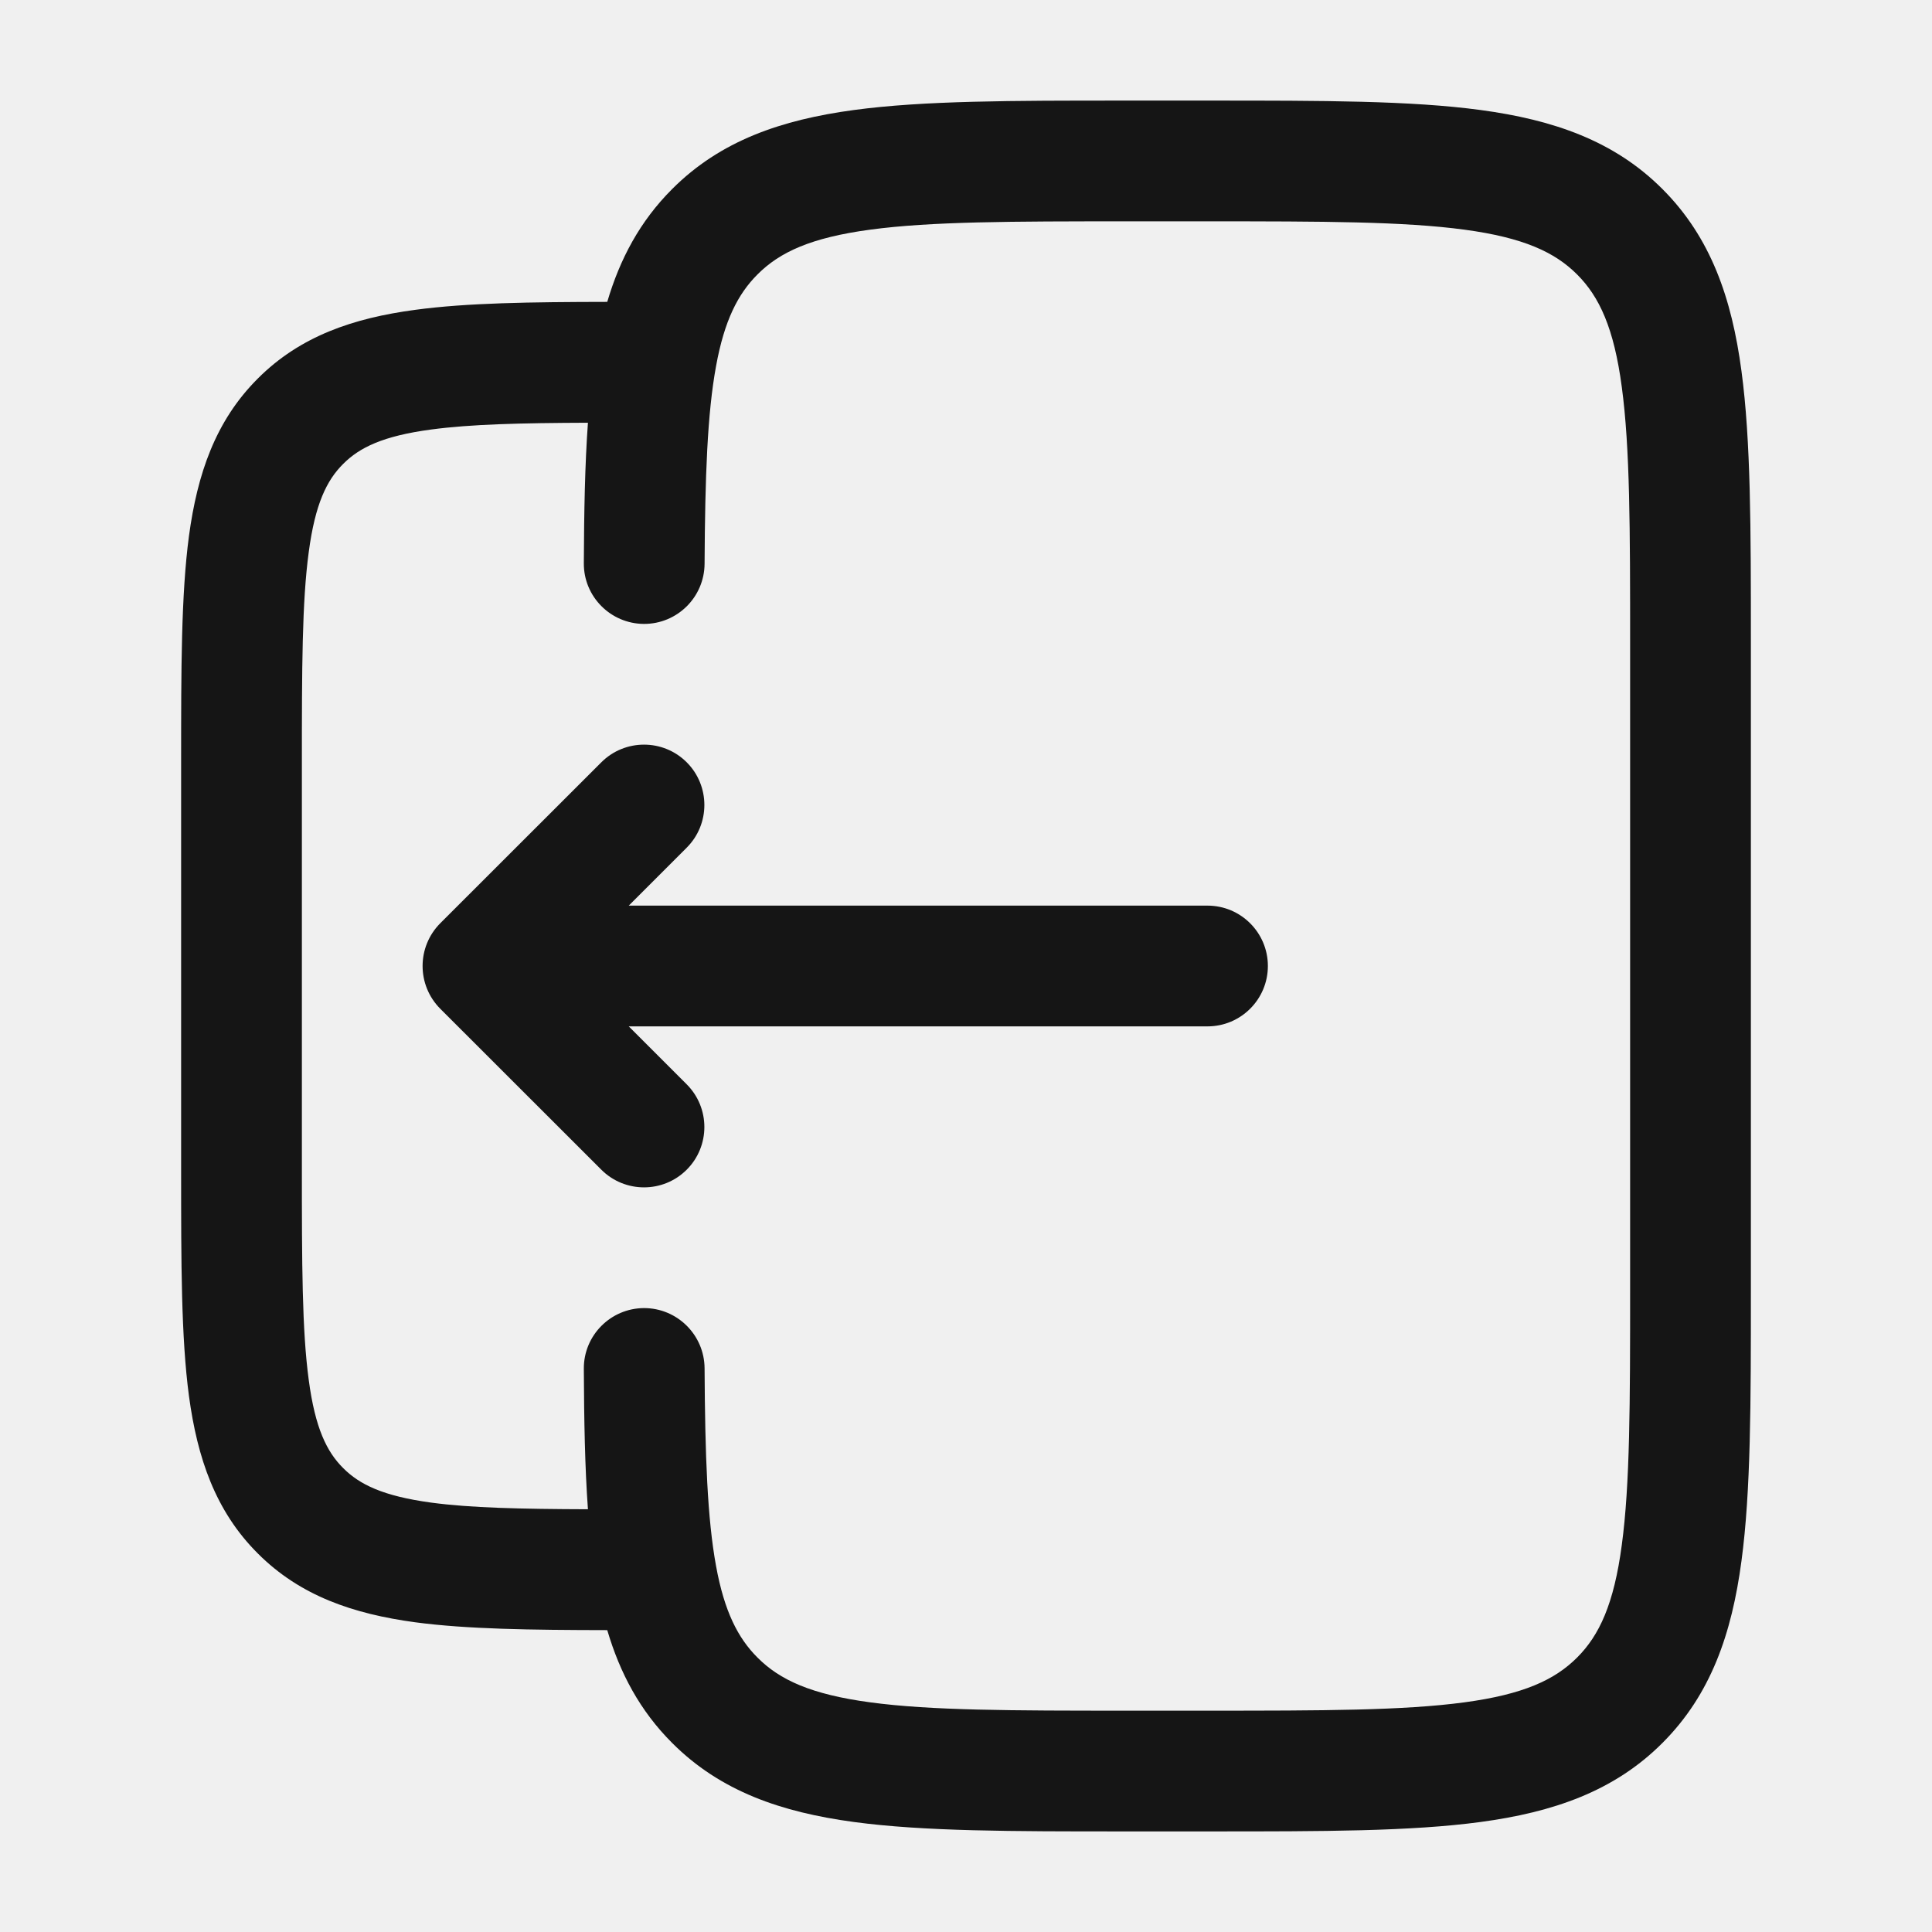
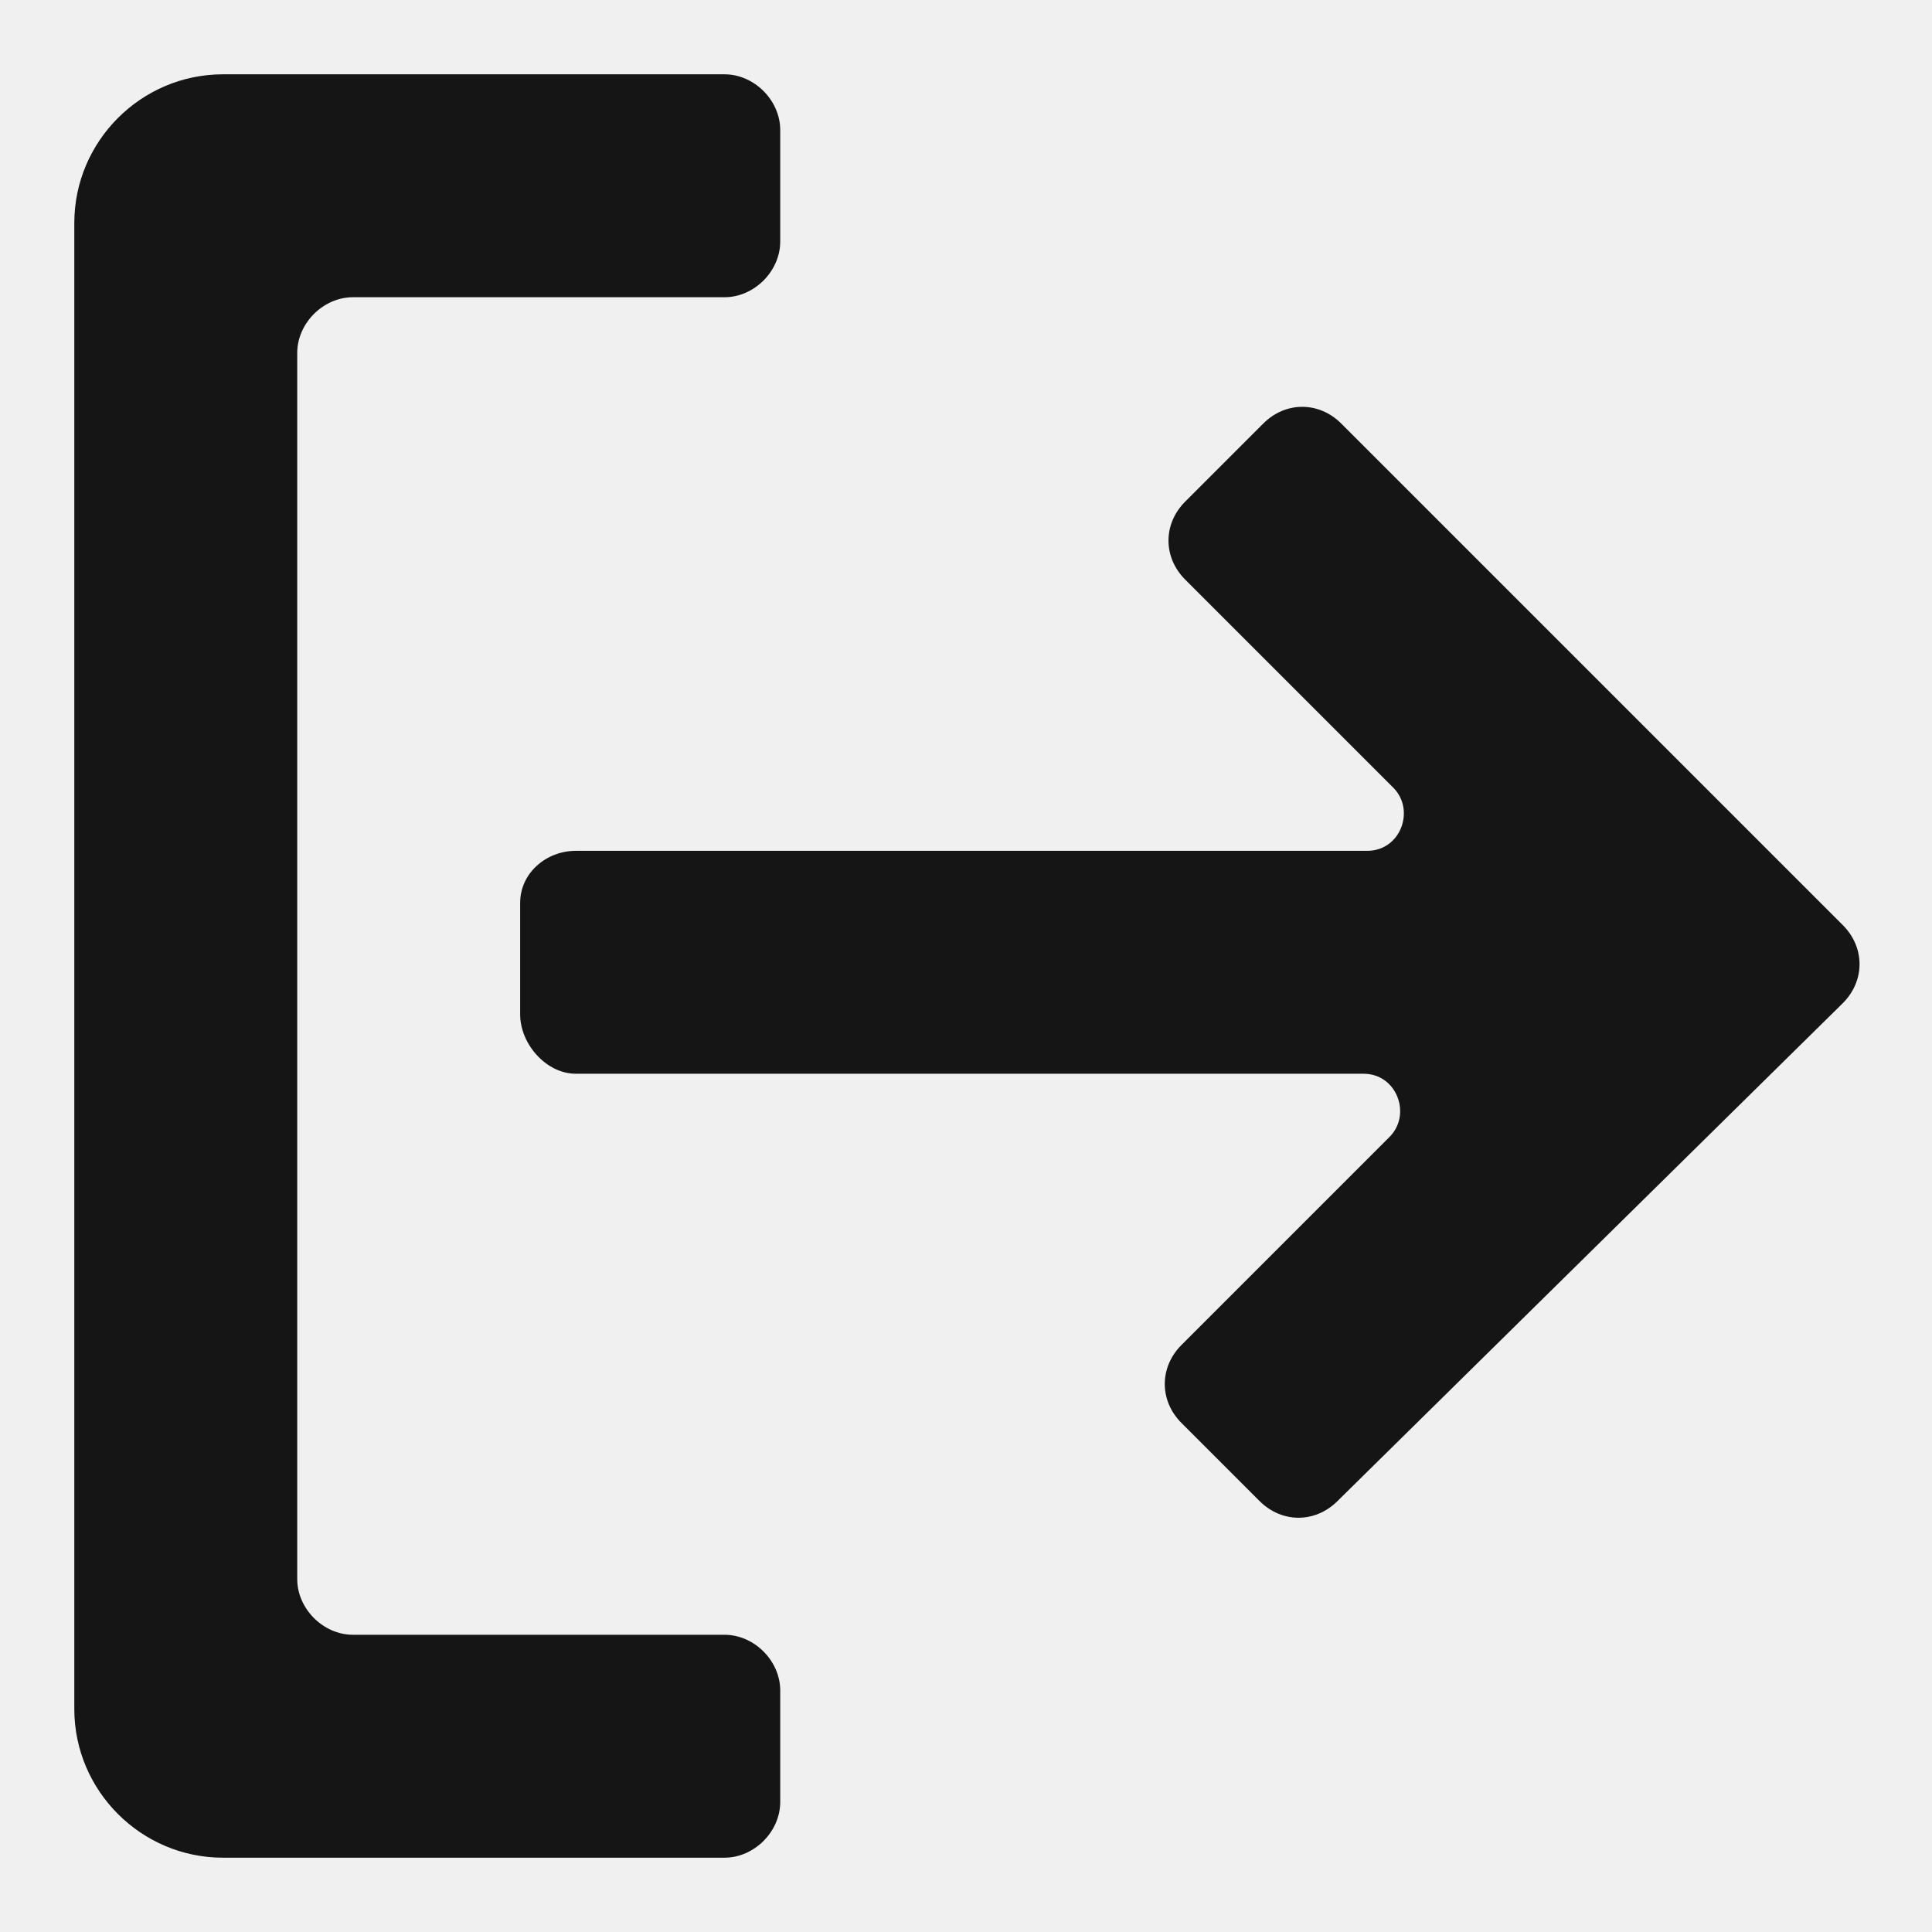
- <svg xmlns="http://www.w3.org/2000/svg" width="16" height="16" viewBox="0 0 16 16" fill="none">
-   <g clip-path="url(#clip0_1_3014)">
-     <path d="M3.646 8.354C3.451 8.158 3.451 7.842 3.646 7.646L4.98 6.313C5.175 6.118 5.492 6.118 5.687 6.313C5.882 6.508 5.882 6.825 5.687 7.02L5.207 7.5L10 7.5C10.276 7.5 10.5 7.724 10.5 8C10.5 8.276 10.276 8.5 10 8.5L5.207 8.5L5.687 8.98C5.882 9.175 5.882 9.492 5.687 9.687C5.492 9.882 5.175 9.882 4.98 9.687L3.646 8.354Z" fill="#151515" />
-     <path fill-rule="evenodd" clip-rule="evenodd" d="M9.297 0.833H10.037C10.948 0.833 11.683 0.833 12.261 0.911C12.861 0.992 13.367 1.164 13.768 1.566C14.169 1.967 14.342 2.472 14.422 3.072C14.5 3.65 14.5 4.385 14.5 5.297V10.703C14.5 11.615 14.5 12.35 14.422 12.928C14.342 13.528 14.169 14.033 13.768 14.434C13.367 14.836 12.861 15.008 12.261 15.089C11.683 15.167 10.948 15.167 10.037 15.167H9.297C8.385 15.167 7.65 15.167 7.072 15.089C6.472 15.008 5.967 14.836 5.566 14.434C5.3 14.168 5.134 13.856 5.029 13.5C4.394 13.499 3.866 13.492 3.438 13.435C2.929 13.366 2.487 13.218 2.135 12.865C1.782 12.513 1.634 12.071 1.565 11.562C1.5 11.075 1.5 10.458 1.5 9.703V6.298C1.5 5.542 1.5 4.925 1.565 4.438C1.634 3.929 1.782 3.487 2.135 3.135C2.487 2.782 2.929 2.634 3.438 2.566C3.866 2.508 4.394 2.501 5.029 2.5C5.134 2.144 5.3 1.832 5.566 1.566C5.967 1.164 6.472 0.992 7.072 0.911C7.65 0.833 8.385 0.833 9.297 0.833ZM4.835 11.336C4.837 11.766 4.844 12.153 4.869 12.499C4.312 12.497 3.899 12.488 3.571 12.444C3.173 12.39 2.977 12.294 2.842 12.158C2.706 12.023 2.61 11.827 2.557 11.429C2.501 11.016 2.5 10.466 2.5 9.667V6.333C2.5 5.534 2.501 4.984 2.557 4.571C2.61 4.173 2.706 3.977 2.842 3.842C2.977 3.706 3.173 3.61 3.571 3.557C3.899 3.513 4.312 3.503 4.869 3.501C4.844 3.847 4.837 4.234 4.835 4.664C4.833 4.94 5.056 5.165 5.332 5.167C5.608 5.168 5.833 4.946 5.835 4.669C5.839 3.94 5.858 3.424 5.93 3.032C5.999 2.654 6.111 2.435 6.273 2.273C6.457 2.088 6.716 1.968 7.206 1.902C7.709 1.834 8.377 1.833 9.333 1.833H10C10.957 1.833 11.624 1.834 12.128 1.902C12.617 1.968 12.876 2.088 13.061 2.273C13.245 2.457 13.366 2.716 13.431 3.205C13.499 3.709 13.5 4.376 13.5 5.333V10.667C13.5 11.624 13.499 12.291 13.431 12.795C13.366 13.284 13.245 13.543 13.061 13.727C12.876 13.912 12.617 14.032 12.128 14.098C11.624 14.166 10.957 14.167 10 14.167H9.333C8.377 14.167 7.709 14.166 7.206 14.098C6.716 14.032 6.457 13.912 6.273 13.727C6.111 13.565 5.999 13.346 5.93 12.969C5.858 12.576 5.839 12.06 5.835 11.331C5.833 11.055 5.608 10.832 5.332 10.833C5.056 10.835 4.833 11.06 4.835 11.336Z" fill="#151515" />
-   </g>
-   <defs>
-     <clipPath id="clip0_1_3014">
-       <rect y="3.05176e-05" width="16" height="16" rx="3.333" fill="white" />
-     </clipPath>
-   </defs>
+ <svg xmlns="http://www.w3.org/2000/svg" class="svg-icon" style="width: 25px; height: 25px;vertical-align: middle;fill: #151515;overflow: hidden;" viewBox="0 0 1024 1024" version="1.1">
+   <path d="M413.538 955.077v-59.077c0-15.754-13.785-29.538-29.538-29.538h-196.923c-15.754 0-29.538-13.785-29.538-29.538v-649.846C157.538 171.323 171.323 157.538 187.077 157.538h196.923c15.754 0 29.538-13.785 29.538-29.538v-59.077c0-15.754-13.785-29.538-29.538-29.538H118.154C74.831 39.385 39.385 74.831 39.385 118.154v787.692c0 43.323 35.446 78.769 78.769 78.769h265.846c15.754 0 29.538-13.785 29.538-29.538zM976.738 531.692c11.815-11.815 11.815-29.538 0-41.354L710.892 224.492c-11.815-11.815-29.538-11.815-41.354 0l-41.354 41.354c-11.815 11.815-11.815 29.538 0 41.354l110.277 110.277c11.815 11.815 3.938 33.477-13.785 33.477H305.231c-15.754 0-29.538 11.815-29.538 27.569v59.077c0 15.754 13.785 31.508 29.538 31.508h417.477c17.723 0 25.6 21.662 13.785 33.477l-110.277 110.277c-11.815 11.815-11.815 29.538 0 41.354l41.354 41.354c11.815 11.815 29.538 11.815 41.354 0L976.738 531.692z" />
</svg>
